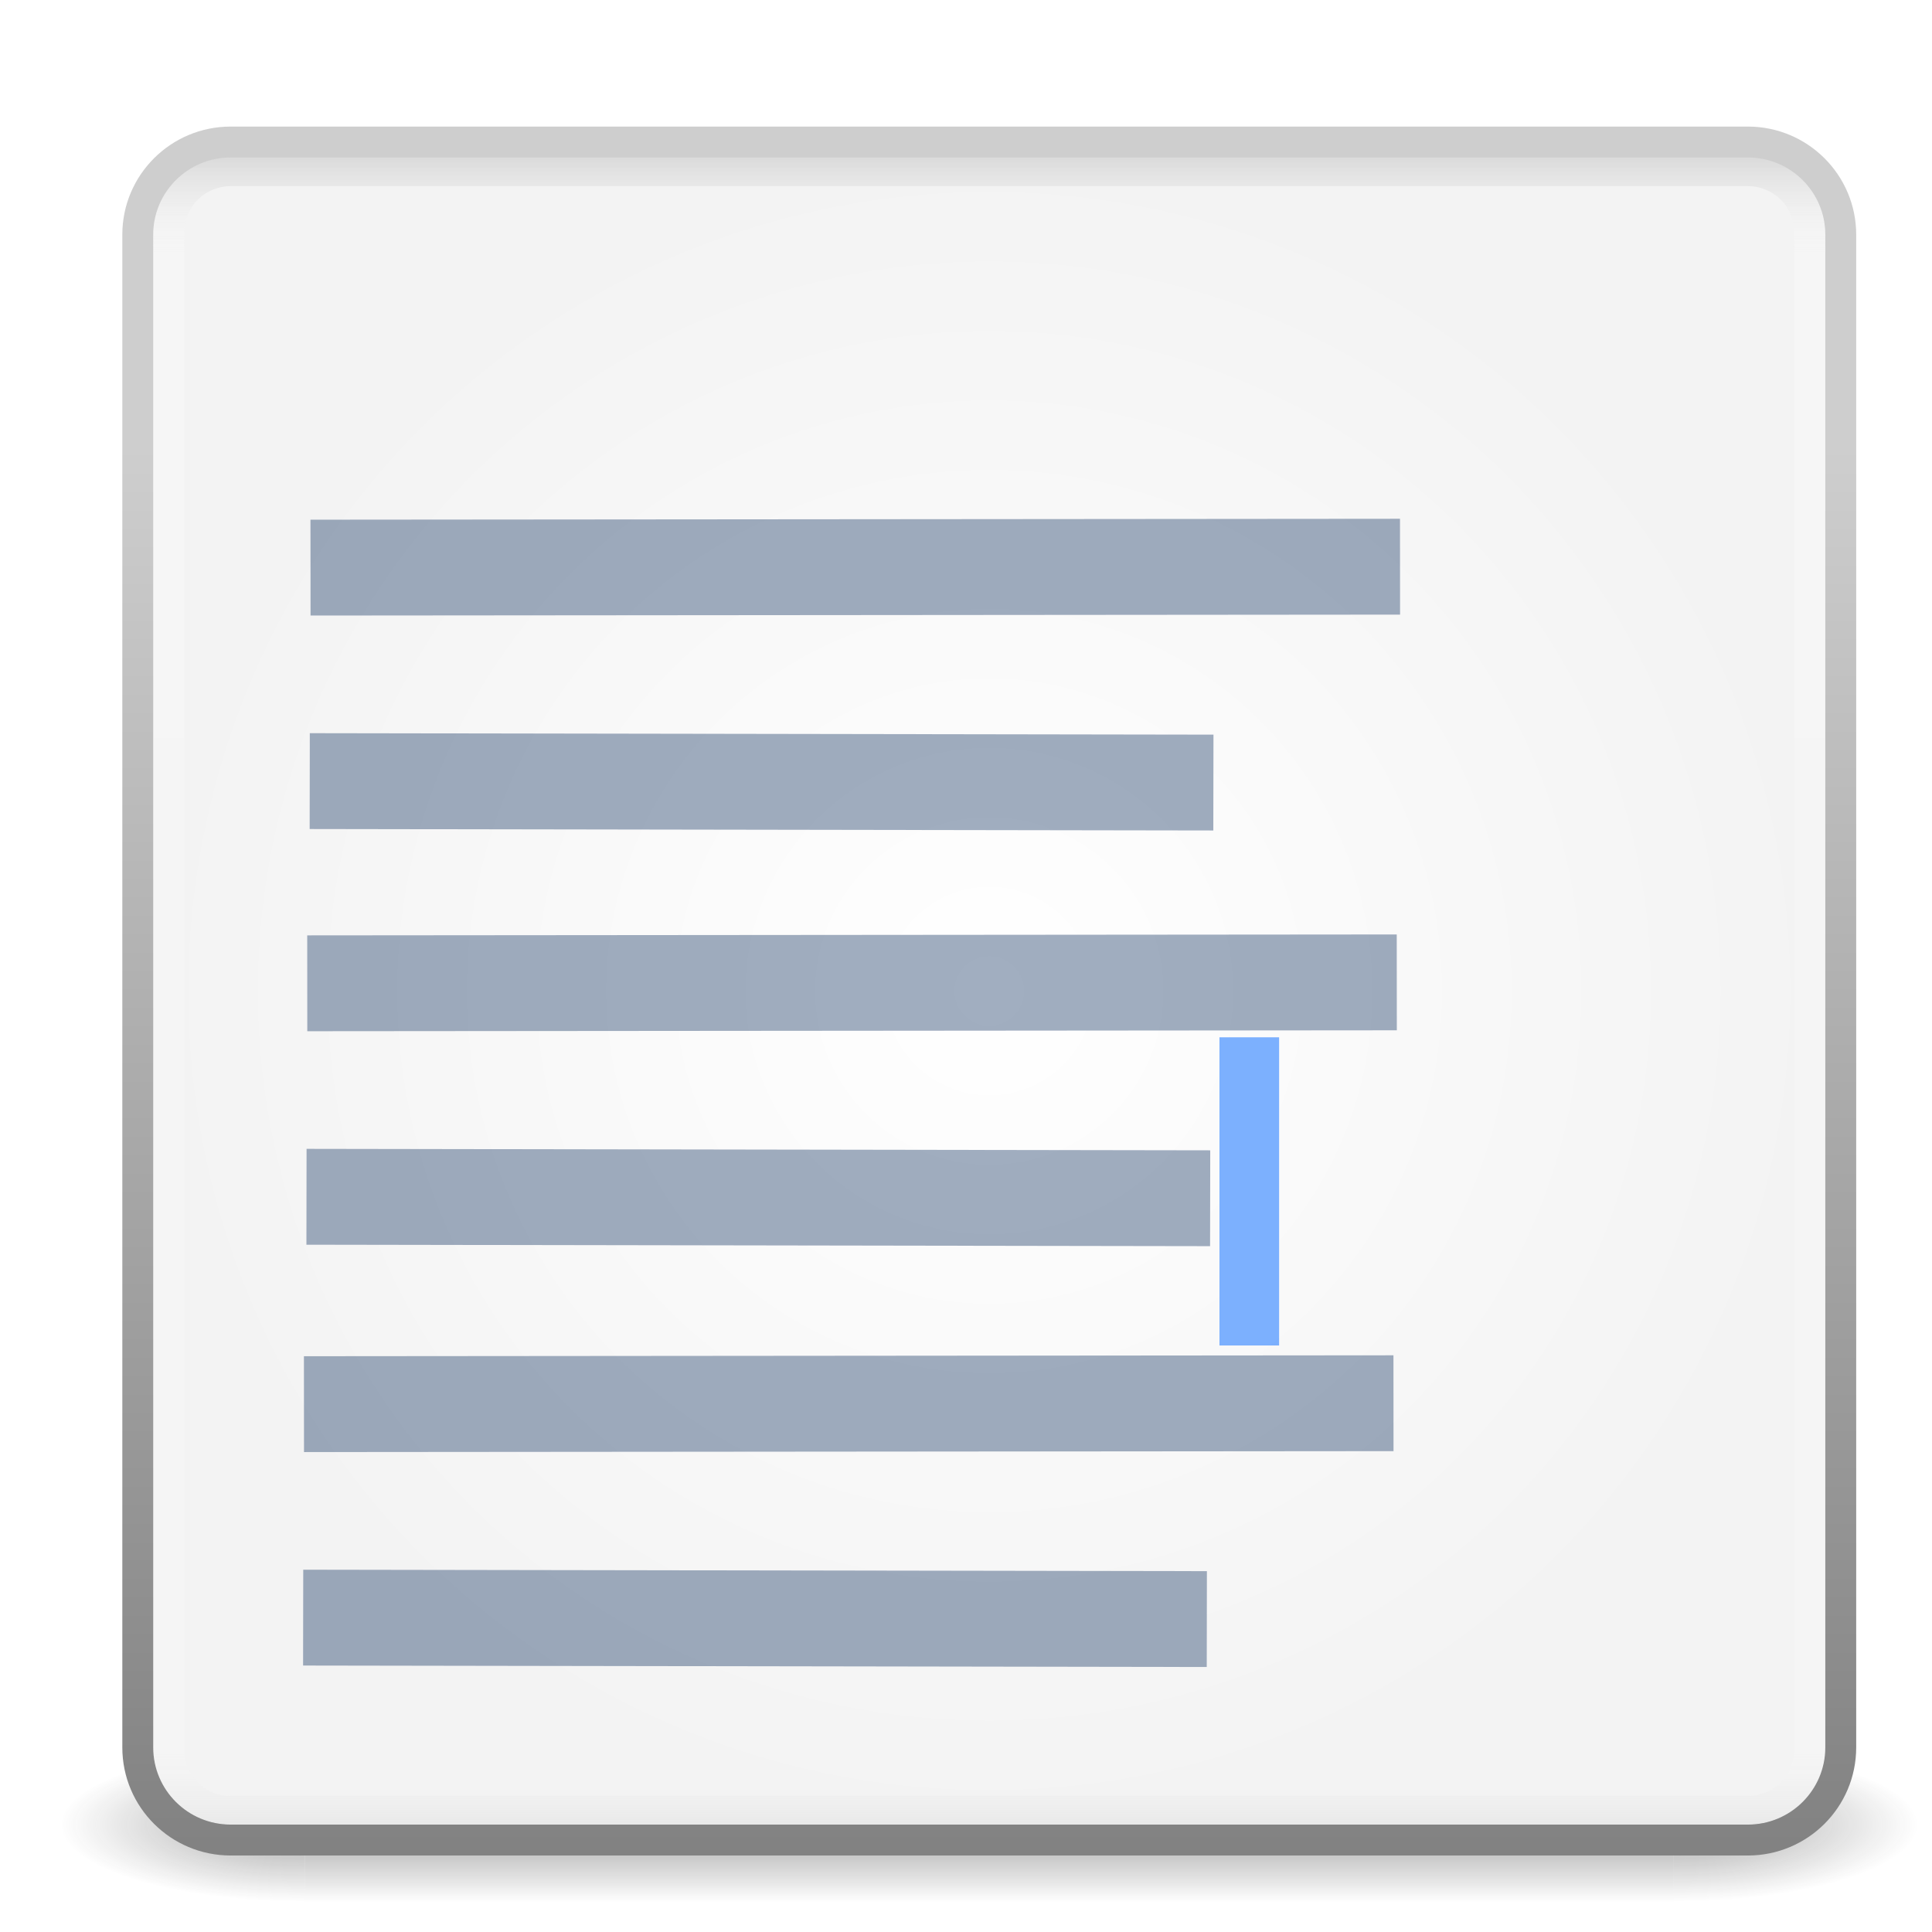
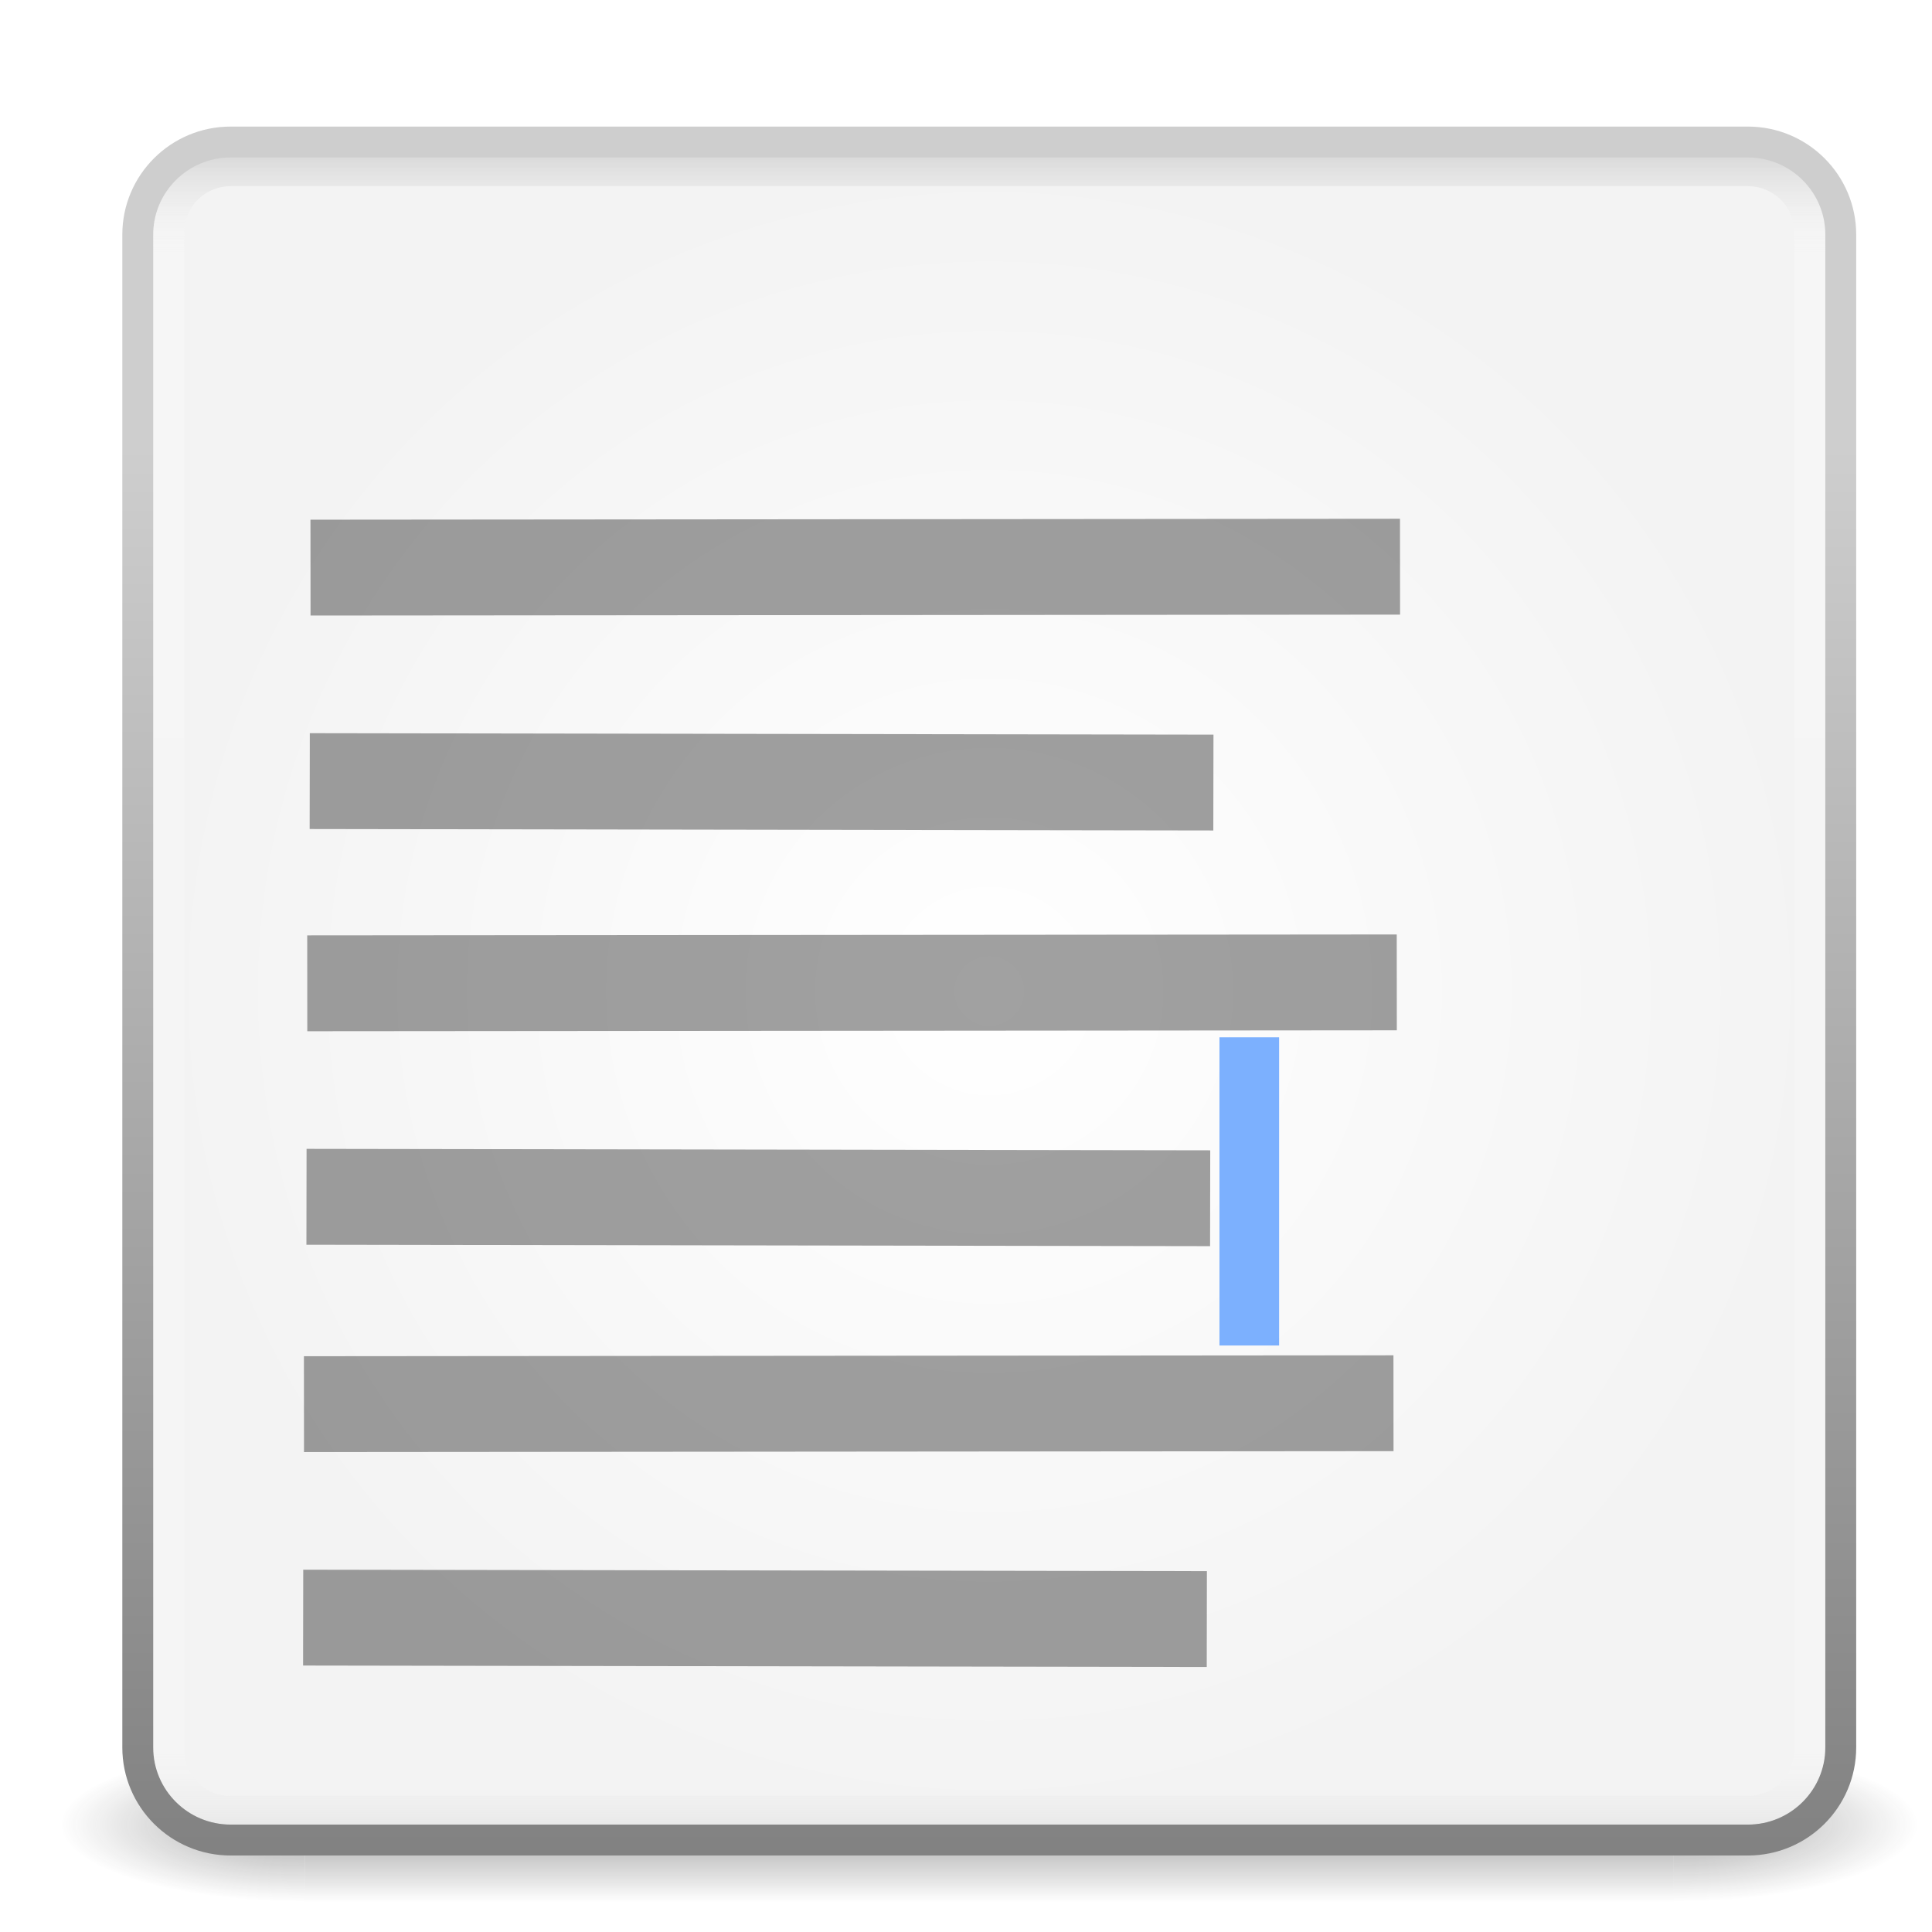
<svg xmlns="http://www.w3.org/2000/svg" xmlns:xlink="http://www.w3.org/1999/xlink" id="svg13986" height="64" width="64" version="1.1">
  <defs id="defs13988">
    <linearGradient id="linearGradient4242">
      <stop id="stop4244" style="stop-color:#d4aa00;stop-opacity:0.757" offset="0" />
      <stop id="stop4246" style="stop-color:#aa8800;stop-opacity:0.697" offset="1" />
    </linearGradient>
    <linearGradient id="linearGradient4253">
      <stop id="stop4255" style="stop-color:#ffffff;stop-opacity:1" offset="0" />
      <stop id="stop4257" style="stop-color:#ffffff;stop-opacity:0.474" offset="0.185" />
      <stop id="stop4259" style="stop-color:#ffffff;stop-opacity:0.157" offset="0.951" />
      <stop id="stop4261" style="stop-color:#ffffff;stop-opacity:0.392" offset="1" />
    </linearGradient>
    <linearGradient id="linearGradient5739">
      <stop id="stop5741" style="stop-color:#ffffff;stop-opacity:1" offset="0" />
      <stop id="stop5745" style="stop-color:#f3f3f3;stop-opacity:1" offset="1" />
    </linearGradient>
    <linearGradient id="linearGradient5391">
      <stop id="stop5393" style="stop-color:#d5d5d5;stop-opacity:1" offset="0" />
      <stop id="stop5395" style="stop-color:#ffffff;stop-opacity:0.235" offset="0.063" />
      <stop id="stop5397" style="stop-color:#ffffff;stop-opacity:0.157" offset="0.951" />
      <stop id="stop5399" style="stop-color:#d5d5d5;stop-opacity:0.392" offset="1" />
    </linearGradient>
    <linearGradient id="linearGradient4431">
      <stop offset="0" style="stop-color:#d4aa00;stop-opacity:1" id="stop4579" />
      <stop offset="1" style="stop-color:#aa8800;stop-opacity:1" id="stop4581" />
    </linearGradient>
    <linearGradient id="linearGradient4583">
      <stop id="stop4433" style="stop-color:#828282;stop-opacity:1" offset="0" />
      <stop id="stop4435" style="stop-color:#cecece;stop-opacity:1" offset="1" />
    </linearGradient>
    <linearGradient id="linearGradient27416-1-2">
      <stop offset="0" style="stop-color:#55c1ec;stop-opacity:1" id="stop27420-2-0" />
      <stop offset="1" style="stop-color:#3689e6;stop-opacity:1" id="stop27422-3-5" />
    </linearGradient>
    <linearGradient id="linearGradient3924-2-2-5-8">
      <stop offset="0" style="stop-color:#ffffff;stop-opacity:1" id="stop3926-9-4-9-6" />
      <stop offset="0.063" style="stop-color:#ffffff;stop-opacity:0.235" id="stop3928-9-8-6-5" />
      <stop offset="0.951" style="stop-color:#ffffff;stop-opacity:0.157" id="stop3930-3-5-1-7" />
      <stop offset="1" style="stop-color:#ffffff;stop-opacity:0.392" id="stop3932-8-0-4-8" />
    </linearGradient>
    <radialGradient gradientTransform="matrix(2.003784,0,0,1.4,27.98813,-17.4)" gradientUnits="userSpaceOnUse" xlink:href="#linearGradient3688-166-749-4-0-3-8" id="radialGradient3337-2-2" fy="43.5" fx="4.993" r="2.5" cy="43.5" cx="4.993" />
    <linearGradient id="linearGradient3688-166-749-4-0-3-8">
      <stop offset="0" style="stop-color:#181818;stop-opacity:1" id="stop2883-4-0-1-8" />
      <stop offset="1" style="stop-color:#181818;stop-opacity:0" id="stop2885-9-2-9-6" />
    </linearGradient>
    <radialGradient gradientTransform="matrix(2.003784,0,0,1.4,-20.01187,-104.4)" gradientUnits="userSpaceOnUse" xlink:href="#linearGradient3688-464-309-9-2-4-2" id="radialGradient3339-1-4" fy="43.5" fx="4.993" r="2.5" cy="43.5" cx="4.993" />
    <linearGradient id="linearGradient3688-464-309-9-2-4-2">
      <stop offset="0" style="stop-color:#181818;stop-opacity:1" id="stop2889-7-9-6-9" />
      <stop offset="1" style="stop-color:#181818;stop-opacity:0" id="stop2891-6-6-1-7" />
    </linearGradient>
    <linearGradient id="linearGradient3702-501-757-8-4-1-1">
      <stop offset="0" style="stop-color:#181818;stop-opacity:0" id="stop2895-8-9-9-1" />
      <stop offset="0.5" style="stop-color:#181818;stop-opacity:1" id="stop2897-7-8-7-7" />
      <stop offset="1" style="stop-color:#181818;stop-opacity:0" id="stop2899-4-5-1-5" />
    </linearGradient>
    <linearGradient gradientUnits="userSpaceOnUse" xlink:href="#linearGradient3702-501-757-8-4-1-1" id="linearGradient13984" y2="39.999" x2="25.058" y1="47.028" x1="25.058" />
    <linearGradient id="linearGradient4632-92-3-0-8-1">
      <stop offset="0" style="stop-color:#fafafa;stop-opacity:1" id="stop4634-68-8-0-2-9" />
      <stop offset="1" style="stop-color:#e1e1e1;stop-opacity:1" id="stop4636-8-21-7-1-4" />
    </linearGradient>
    <linearGradient id="linearGradient4215-8-4-07-7">
      <stop style="stop-color:#e9e9e9;stop-opacity:1;" offset="0" id="stop4217-1-2-1-2" />
      <stop style="stop-color:#ffffff;stop-opacity:1;" offset="1" id="stop4219-3-4-0-96" />
    </linearGradient>
    <linearGradient id="linearGradient4011-9-9-70-61-7">
      <stop id="stop4013-5-4-3-8-3" style="stop-color:#ffffff;stop-opacity:1;" offset="0" />
      <stop offset="0.508" style="stop-color:#ffffff;stop-opacity:0.235;" id="stop4015-1-5-70-9-5" />
      <stop id="stop4017-7-0-13-0-1" style="stop-color:#ffffff;stop-opacity:0.157;" offset="0.835" />
      <stop id="stop4019-1-12-7-0-7" style="stop-color:#ffffff;stop-opacity:0.392;" offset="1" />
    </linearGradient>
    <linearGradient y2="55.053" x2="30.271" y1="10.029" x1="30.271" gradientTransform="matrix(1.111111,0,0,1.25,-3.555556,-7.999999)" gradientUnits="userSpaceOnUse" id="linearGradient3643" xlink:href="#linearGradient27416-1-2" />
    <linearGradient y2="43" x2="24" y1="5" x1="24" gradientTransform="matrix(1.469245,0,0,1.468909,-2.490903,-2.423915)" gradientUnits="userSpaceOnUse" id="linearGradient3647" xlink:href="#linearGradient5391" />
    <radialGradient r="27.5" fy="4.342" fx="32" cy="4.342" cx="32" gradientTransform="matrix(0,1.732752,-1.732752,0,31.52342,-52.37697)" gradientUnits="userSpaceOnUse" id="radialGradient3651" xlink:href="#linearGradient4632-92-3-0-8-1" />
    <linearGradient y2="44.341" x2="71.204" y1="6.238" x1="71.204" gradientTransform="matrix(-0.4594594,0,0,0.4594594,74.9585,20.34952)" gradientUnits="userSpaceOnUse" id="linearGradient3659" xlink:href="#linearGradient4011-9-9-70-61-7" />
    <linearGradient y2="8.093" x2="38.977" y1="59.968" x1="38.977" gradientTransform="matrix(-0.3725435,0,0,0.3725435,53.92125,19.33366)" gradientUnits="userSpaceOnUse" id="linearGradient3662" xlink:href="#linearGradient4215-8-4-07-7" />
    <radialGradient cx="62.625" cy="4.625" r="10.625" fx="62.625" fy="4.625" id="radialGradient3384-6-7" xlink:href="#linearGradient23419" gradientUnits="userSpaceOnUse" gradientTransform="matrix(0.3173066,0,0,0.09065887,175.3564,59.95077)" />
    <linearGradient id="linearGradient23419">
      <stop id="stop23421" style="stop-color:#000000;stop-opacity:1" offset="0" />
      <stop id="stop23423" style="stop-color:#000000;stop-opacity:0" offset="1" />
    </linearGradient>
    <radialGradient cx="62.625" cy="4.625" r="10.625" fx="62.625" fy="4.625" id="radialGradient3384-6-7-7" xlink:href="#linearGradient23419" gradientUnits="userSpaceOnUse" gradientTransform="matrix(0.3173066,0,0,0.09065887,175.3564,59.95077)" />
    <radialGradient cx="4.993" cy="43.5" r="2.5" fx="4.993" fy="43.5" id="radialGradient3013" xlink:href="#linearGradient3688-166-749-4-0-3-8" gradientUnits="userSpaceOnUse" gradientTransform="matrix(2.003784,0,0,1.4,27.98813,-17.4)" />
    <radialGradient cx="4.993" cy="43.5" r="2.5" fx="4.993" fy="43.5" id="radialGradient3015" xlink:href="#linearGradient3688-166-749-4-0-3-8" gradientUnits="userSpaceOnUse" gradientTransform="matrix(2.003784,0,0,1.4,-20.01187,-104.4)" />
    <linearGradient x1="25.058" y1="47.028" x2="25.058" y2="39.999" id="linearGradient4387" xlink:href="#linearGradient3702-501-757-8-4-1-1" gradientUnits="userSpaceOnUse" />
    <linearGradient xlink:href="#linearGradient4011-9-9-70-61-7" id="linearGradient3590" gradientUnits="userSpaceOnUse" gradientTransform="matrix(-0.2972972,0,0,0.2972972,52.32618,17.46136)" x1="71.204" y1="6.238" x2="71.204" y2="44.341" />
    <linearGradient xlink:href="#linearGradient4215-8-4-07-7" id="linearGradient3593" gradientUnits="userSpaceOnUse" gradientTransform="matrix(-0.254902,0,0,0.254902,39.15686,16.33333)" x1="38.977" y1="59.968" x2="38.977" y2="8.093" />
    <linearGradient xlink:href="#linearGradient23419" id="linearGradient3847" gradientUnits="userSpaceOnUse" gradientTransform="matrix(0.8074983,0,0,0.833744,106.8767,-0.0698511)" x1="-95.838" y1="54.2" x2="-95.838" y2="5.176" />
    <linearGradient xlink:href="#linearGradient3924-2-2-5-8" id="linearGradient3850" gradientUnits="userSpaceOnUse" gradientTransform="translate(4e-6,1.000006)" x1="24" y1="5" x2="24" y2="43" />
    <linearGradient xlink:href="#linearGradient27416-1-2" id="linearGradient3853" gradientUnits="userSpaceOnUse" gradientTransform="matrix(0.7878787,0,0,0.8863636,-1.212111,-3.363642)" x1="30.271" y1="10.029" x2="30.271" y2="55.053" />
    <radialGradient xlink:href="#linearGradient4632-92-3-0-8-1" id="radialGradient3857" gradientUnits="userSpaceOnUse" gradientTransform="matrix(0,1.625792,-1.625792,0,31.05905,-46.13457)" cx="32" cy="4.342" fx="32" fy="4.342" r="27.5" />
    <linearGradient xlink:href="#linearGradient4583" id="linearGradient4421" x1="32.312" y1="59.688" x2="32.312" y2="14.351" gradientUnits="userSpaceOnUse" gradientTransform="matrix(1.0257,0,0,1.022716,-0.0513985,0.1029877)" />
    <radialGradient cx="4.993" cy="43.5" r="2.5" fx="4.993" fy="43.5" id="radialGradient3337-2-2-2" xlink:href="#linearGradient3688-166-749-4-0-3-8" gradientUnits="userSpaceOnUse" gradientTransform="matrix(2.003784,0,0,1.4,27.98813,-17.4)" />
    <radialGradient cx="4.993" cy="43.5" r="2.5" fx="4.993" fy="43.5" id="radialGradient3339-1-4-8" xlink:href="#linearGradient3688-166-749-4-0-3-8" gradientUnits="userSpaceOnUse" gradientTransform="matrix(2.003784,0,0,1.4,-20.01187,-104.4)" />
    <linearGradient x1="25.058" y1="47.028" x2="25.058" y2="39.999" id="linearGradient4512" xlink:href="#linearGradient3702-501-757-8-4-1-1" gradientUnits="userSpaceOnUse" />
    <linearGradient xlink:href="#linearGradient27416-1-2" id="linearGradient4514" gradientUnits="userSpaceOnUse" gradientTransform="matrix(1.111111,0,0,1.25,-3.555556,-7.999999)" x1="30.271" y1="10.029" x2="30.271" y2="55.053" />
    <linearGradient xlink:href="#linearGradient3924-2-2-5-8" id="linearGradient4516" gradientUnits="userSpaceOnUse" gradientTransform="matrix(1.432432,0,0,1.436283,-2.378381,-2.470778)" x1="24" y1="5" x2="24" y2="43" />
    <radialGradient xlink:href="#linearGradient4632-92-3-0-8-1" id="radialGradient3651-7" gradientUnits="userSpaceOnUse" gradientTransform="matrix(1.0056172e-8,2.310336,-2.310336,1.0056172e-8,42.03128,-69.08596)" cx="32" cy="4.342" fx="32" fy="4.342" r="27.5" />
    <linearGradient xlink:href="#linearGradient4011-9-9-70-61-7" id="linearGradient4519" gradientUnits="userSpaceOnUse" gradientTransform="matrix(-0.4594594,0,0,0.4594594,74.9585,20.34952)" x1="71.204" y1="6.238" x2="71.204" y2="44.341" />
    <linearGradient xlink:href="#linearGradient4215-8-4-07-7" id="linearGradient4521" gradientUnits="userSpaceOnUse" gradientTransform="matrix(-0.3725435,0,0,0.3725435,53.92125,19.33366)" x1="38.977" y1="59.968" x2="38.977" y2="8.093" />
    <radialGradient gradientTransform="matrix(0.3173066,0,0,0.09065887,175.3564,59.95077)" gradientUnits="userSpaceOnUse" xlink:href="#linearGradient23419" id="radialGradient3384-6-7-3" fy="4.625" fx="62.625" r="10.625" cy="4.625" cx="62.625" />
    <radialGradient gradientTransform="matrix(0.3173066,0,0,0.09065887,175.3564,59.95077)" gradientUnits="userSpaceOnUse" xlink:href="#linearGradient23419" id="radialGradient3384-6-7-7-2" fy="4.625" fx="62.625" r="10.625" cy="4.625" cx="62.625" />
    <radialGradient gradientTransform="matrix(2.003784,0,0,1.4,27.98813,-17.4)" gradientUnits="userSpaceOnUse" xlink:href="#linearGradient3688-166-749-4-0-3-8" id="radialGradient3337-2-2-6" fy="43.5" fx="4.993" r="2.5" cy="43.5" cx="4.993" />
    <radialGradient gradientTransform="matrix(2.003784,0,0,1.4,-20.01187,-104.4)" gradientUnits="userSpaceOnUse" xlink:href="#linearGradient3688-166-749-4-0-3-8" id="radialGradient3339-1-4-3" fy="43.5" fx="4.993" r="2.5" cy="43.5" cx="4.993" />
    <radialGradient xlink:href="#linearGradient5739" id="radialGradient4237" cx="24" cy="23.502" fx="24" fy="23.502" r="20.25" gradientTransform="matrix(1.367602,0,0,1.363623,-0.0513485,0.7821401)" gradientUnits="userSpaceOnUse" />
  </defs>
  <g transform="matrix(1.619529,0,0,0.7305111,-6.097644,28.66598)" id="g3712-8-2-4-4" style="opacity:0.4">
    <rect width="5" height="7" x="38" y="40" id="rect2801-5-5-7-9" style="fill:url(#radialGradient3337-2-2);fill-opacity:1;stroke:none" />
    <rect width="5" height="7" x="-10" y="-47" transform="scale(-1,-1)" id="rect3696-3-0-3-7" style="fill:url(#radialGradient3339-1-4);fill-opacity:1;stroke:none" />
    <rect width="28" height="7" x="10" y="40" id="rect3700-5-6-8-4" style="fill:url(#linearGradient13984);fill-opacity:1;stroke:none" />
  </g>
  <rect width="55.388" height="55.227" rx="2.564" ry="2.557" x="5.077" y="5.217" id="rect5505-21-3-8-5-2" style="color:#000000;display:inline;overflow:visible;visibility:visible;fill:url(#radialGradient4237);fill-opacity:1.0;fill-rule:nonzero;stroke:none;stroke-width:1;marker:none;enable-background:accumulate" />
  <rect width="54.362" height="54.35" rx="2.051" ry="2.045" x="5.59" y="5.655" id="rect6741-5-0-2-3" style="fill:none;stroke:url(#linearGradient3647);stroke-width:1.024;stroke-linecap:round;stroke-linejoin:round;stroke-miterlimit:4;stroke-dasharray:none;stroke-dashoffset:0;stroke-opacity:1" />
  <g id="layer4-0" transform="matrix(0.9047486,0,0,0.9047486,-570.515,-675.5605)" />
  <g id="layer4-0-7" transform="matrix(0.9047486,0,0,0.9047486,-570.515,-668.3225)" />
  <g id="layer1-3" transform="matrix(0.9047486,0,0,0.9047486,-73.80799,0.496663)" />
  <rect width="56.413" height="56.249" rx="3.077" ry="3.068" x="4.564" y="4.705" id="rect5505-21-3-8-9-1-1" style="color:#000000;display:inline;overflow:visible;visibility:visible;opacity:1;fill:none;fill-opacity:1;stroke:url(#linearGradient4421);stroke-width:1.024;stroke-linecap:butt;stroke-linejoin:miter;stroke-miterlimit:4;stroke-dasharray:none;stroke-dashoffset:0;stroke-opacity:1;marker:none;enable-background:accumulate" clip-path="none" mask="none" />
-   <rect style="opacity:0.368;fill:#002255;fill-opacity:1;fill-rule:nonzero;stroke:none;stroke-opacity:0.346" id="rect5722" width="36.092" height="3.175" x="10.27" y="17.224" ry="0" transform="matrix(0.9999997,-8.4094444e-4,8.4094444e-4,0.9999997,0,0)" />
-   <rect style="opacity:0.368;fill:#002255;fill-opacity:1;fill-rule:nonzero;stroke:none;stroke-opacity:0.346" id="rect5722-4" width="29.935" height="3.175" x="10.302" y="24.271" ry="0" transform="matrix(0.9999987,0.00161257,-0.00161257,0.9999987,0,0)" />
-   <rect style="opacity:0.368;fill:#002255;fill-opacity:1;fill-rule:nonzero;stroke:none;stroke-opacity:0.346" id="rect5722-3" width="36.092" height="3.175" x="10.151" y="30.994" ry="0" transform="matrix(0.9999997,-8.4094444e-4,8.4094444e-4,0.9999997,0,0)" />
-   <rect style="opacity:0.368;fill:#002255;fill-opacity:1;fill-rule:nonzero;stroke:none;stroke-opacity:0.346" id="rect5722-4-6" width="29.935" height="3.175" x="10.217" y="38.041" ry="0" transform="matrix(0.9999987,0.00161257,-0.00161257,0.9999987,0,0)" />
-   <rect style="opacity:0.368;fill:#002255;fill-opacity:1;fill-rule:nonzero;stroke:none;stroke-opacity:0.346" id="rect5722-7" width="36.092" height="3.175" x="10.03" y="44.935" ry="0" transform="matrix(0.9999997,-8.4094444e-4,8.4094444e-4,0.9999997,0,0)" />
-   <rect style="opacity:0.368;fill:#002255;fill-opacity:1;fill-rule:nonzero;stroke:none;stroke-opacity:0.346" id="rect5722-4-5" width="29.935" height="3.175" x="10.129" y="51.982" ry="0" transform="matrix(0.9999987,0.00161257,-0.00161257,0.9999987,0,0)" />
+   <rect style="opacity:0.368;fill:#000000;fill-opacity:1;fill-rule:nonzero;stroke:none;stroke-opacity:0.346" id="rect5722" width="36.092" height="3.175" x="10.27" y="17.224" ry="0" transform="matrix(0.9999997,-8.4094444e-4,8.4094444e-4,0.9999997,0,0)" />
+   <rect style="opacity:0.368;fill:#000000;fill-opacity:1;fill-rule:nonzero;stroke:none;stroke-opacity:0.346" id="rect5722-4" width="29.935" height="3.175" x="10.302" y="24.271" ry="0" transform="matrix(0.9999987,0.00161257,-0.00161257,0.9999987,0,0)" />
+   <rect style="opacity:0.368;fill:#000000;fill-opacity:1;fill-rule:nonzero;stroke:none;stroke-opacity:0.346" id="rect5722-3" width="36.092" height="3.175" x="10.151" y="30.994" ry="0" transform="matrix(0.9999997,-8.4094444e-4,8.4094444e-4,0.9999997,0,0)" />
+   <rect style="opacity:0.368;fill:#000000;fill-opacity:1;fill-rule:nonzero;stroke:none;stroke-opacity:0.346" id="rect5722-4-6" width="29.935" height="3.175" x="10.217" y="38.041" ry="0" transform="matrix(0.9999987,0.00161257,-0.00161257,0.9999987,0,0)" />
+   <rect style="opacity:0.368;fill:#000000;fill-opacity:1;fill-rule:nonzero;stroke:none;stroke-opacity:0.346" id="rect5722-7" width="36.092" height="3.175" x="10.03" y="44.935" ry="0" transform="matrix(0.9999997,-8.4094444e-4,8.4094444e-4,0.9999997,0,0)" />
+   <rect style="opacity:0.368;fill:#000000;fill-opacity:1;fill-rule:nonzero;stroke:none;stroke-opacity:0.346" id="rect5722-4-5" width="29.935" height="3.175" x="10.129" y="51.982" ry="0" transform="matrix(0.9999987,0.00161257,-0.00161257,0.9999987,0,0)" />
  <rect style="opacity:0.764;fill:#5599ff;fill-opacity:1;stroke:none;stroke-opacity:0.392" id="rect4271" width="1.976" height="10.209" x="40.396" y="34.362" />
</svg>
